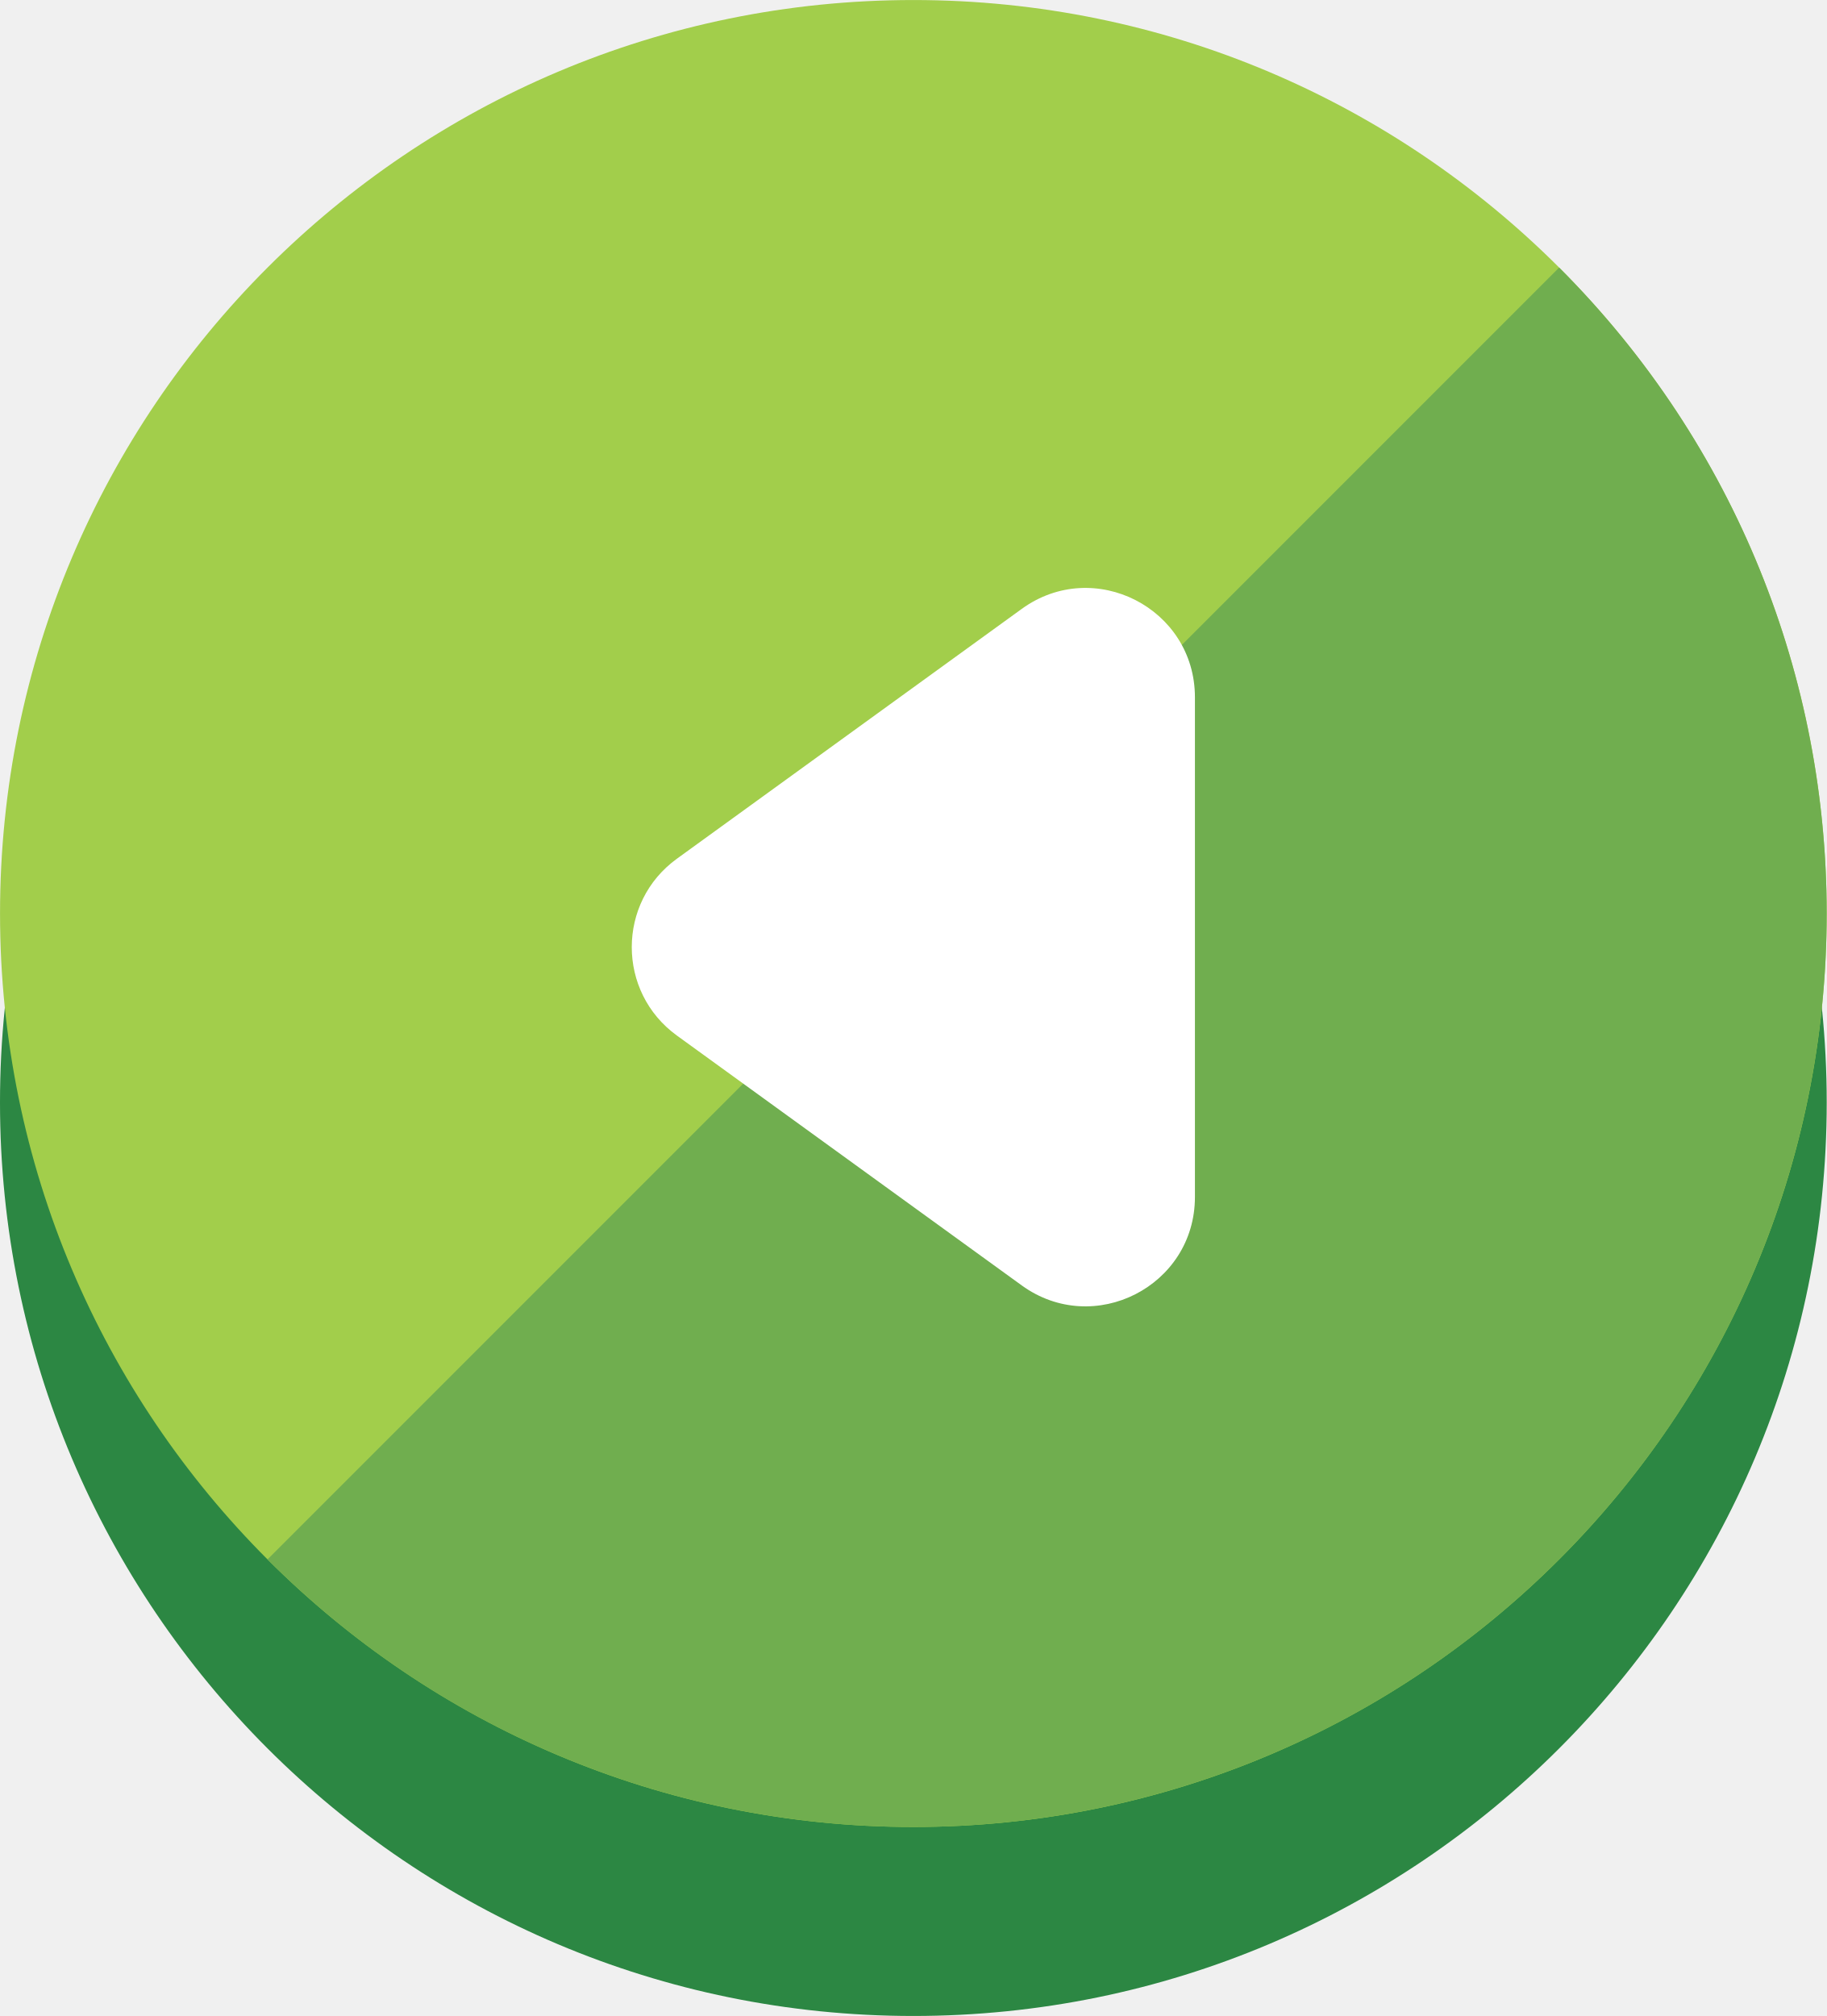
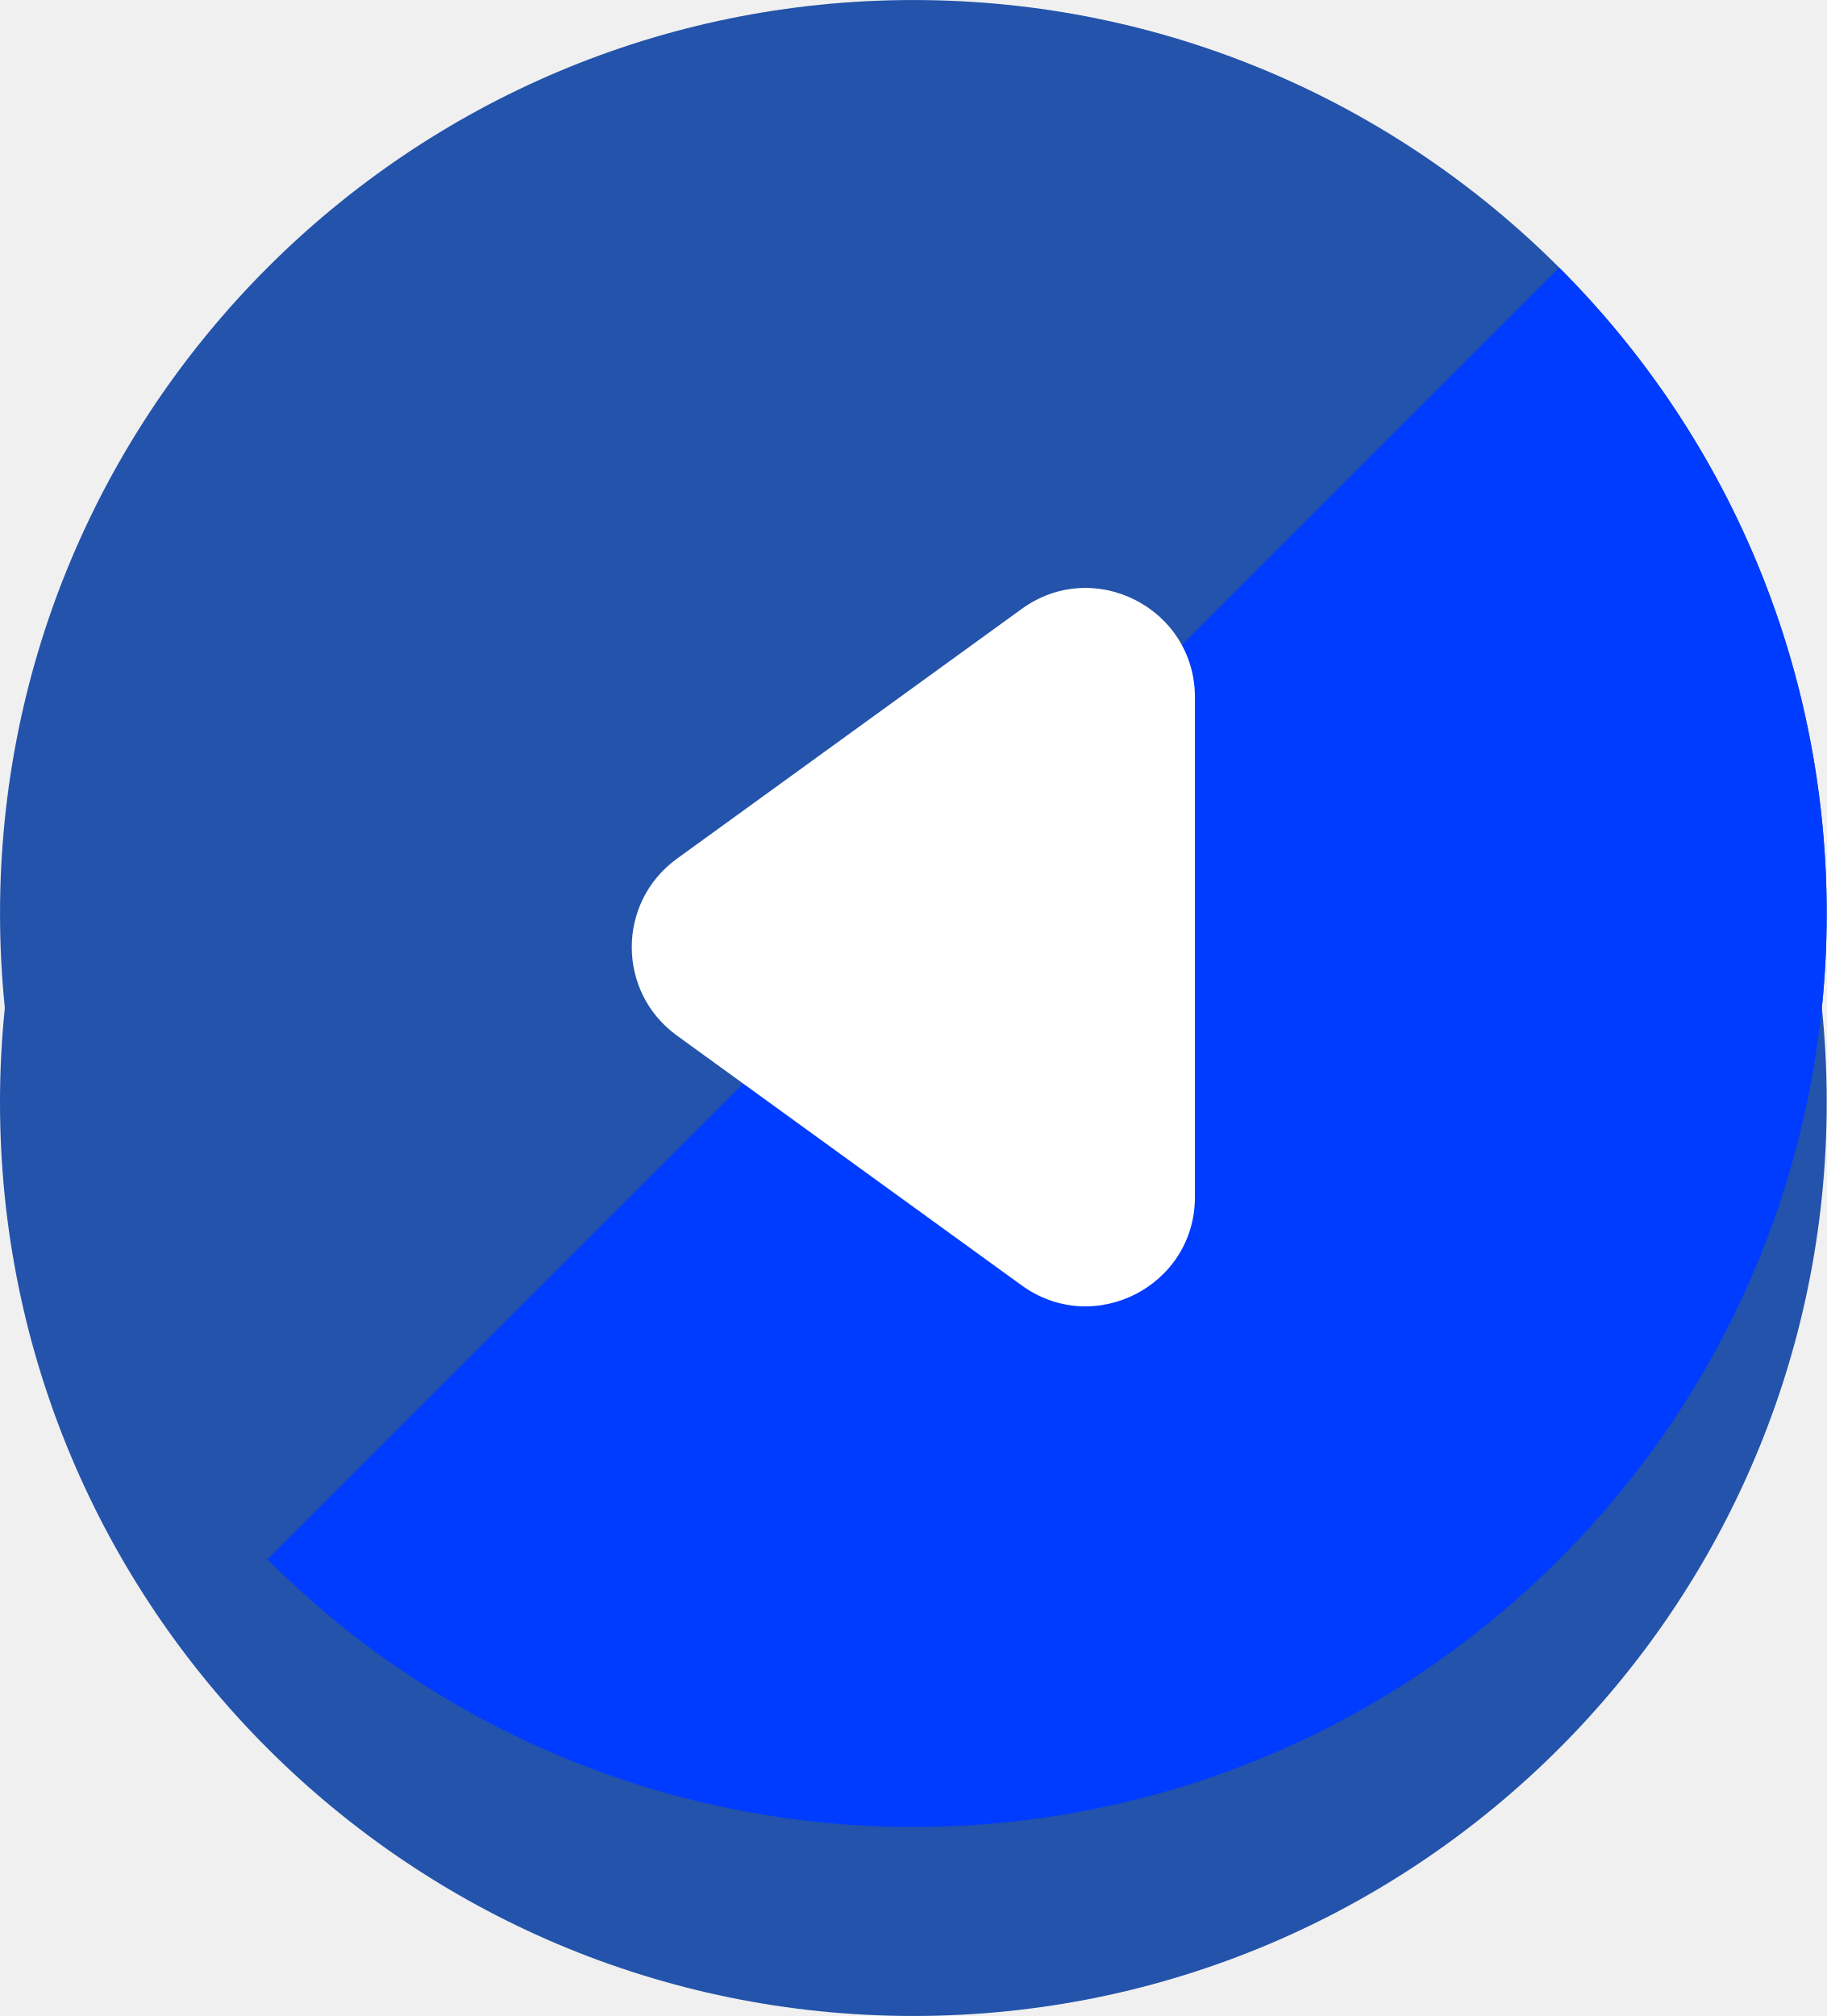
<svg xmlns="http://www.w3.org/2000/svg" version="1.1" id="Layer_1" x="0px" y="0px" width="59.801px" height="65.988px" viewBox="0 0 59.801 65.988" enable-background="new 0 0 59.801 65.988" xml:space="preserve">
  <g id="XMLID_59_">
    <g id="XMLID_96_">
-       <circle id="XMLID_321_" fill="#2C8743" cx="29.901" cy="36.086" r="29.901" />
-       <circle id="XMLID_315_" fill="#A2CE4B" cx="29.901" cy="29.901" r="29.9" />
-       <path id="XMLID_312_" fill="#70AE4F" d="M51.043,51.043c11.678-11.677,11.678-30.608,0-42.285L8.758,51.043    C20.435,62.721,39.366,62.721,51.043,51.043z" />
+       <circle id="XMLID_321_" fill="#2353AA" cx="29.901" cy="36.086" r="29.901" />
+       <circle id="XMLID_315_" fill="#2353AA" cx="29.901" cy="29.901" r="29.9" />
+       <path id="XMLID_312_" fill="#003CFF" d="M51.043,51.043c11.678-11.677,11.678-30.608,0-42.285L8.758,51.043    C20.435,62.721,39.366,62.721,51.043,51.043z" />
    </g>
    <path id="XMLID_313_" fill="#FFFFFF" d="M33.45,19.93l-11.29,8.178c-1.97,1.427-1.97,4.36,0,5.788l11.29,8.179   c2.362,1.71,5.669,0.023,5.669-2.895V22.824C39.119,19.907,35.813,18.218,33.45,19.93z" />
  </g>
</svg>
